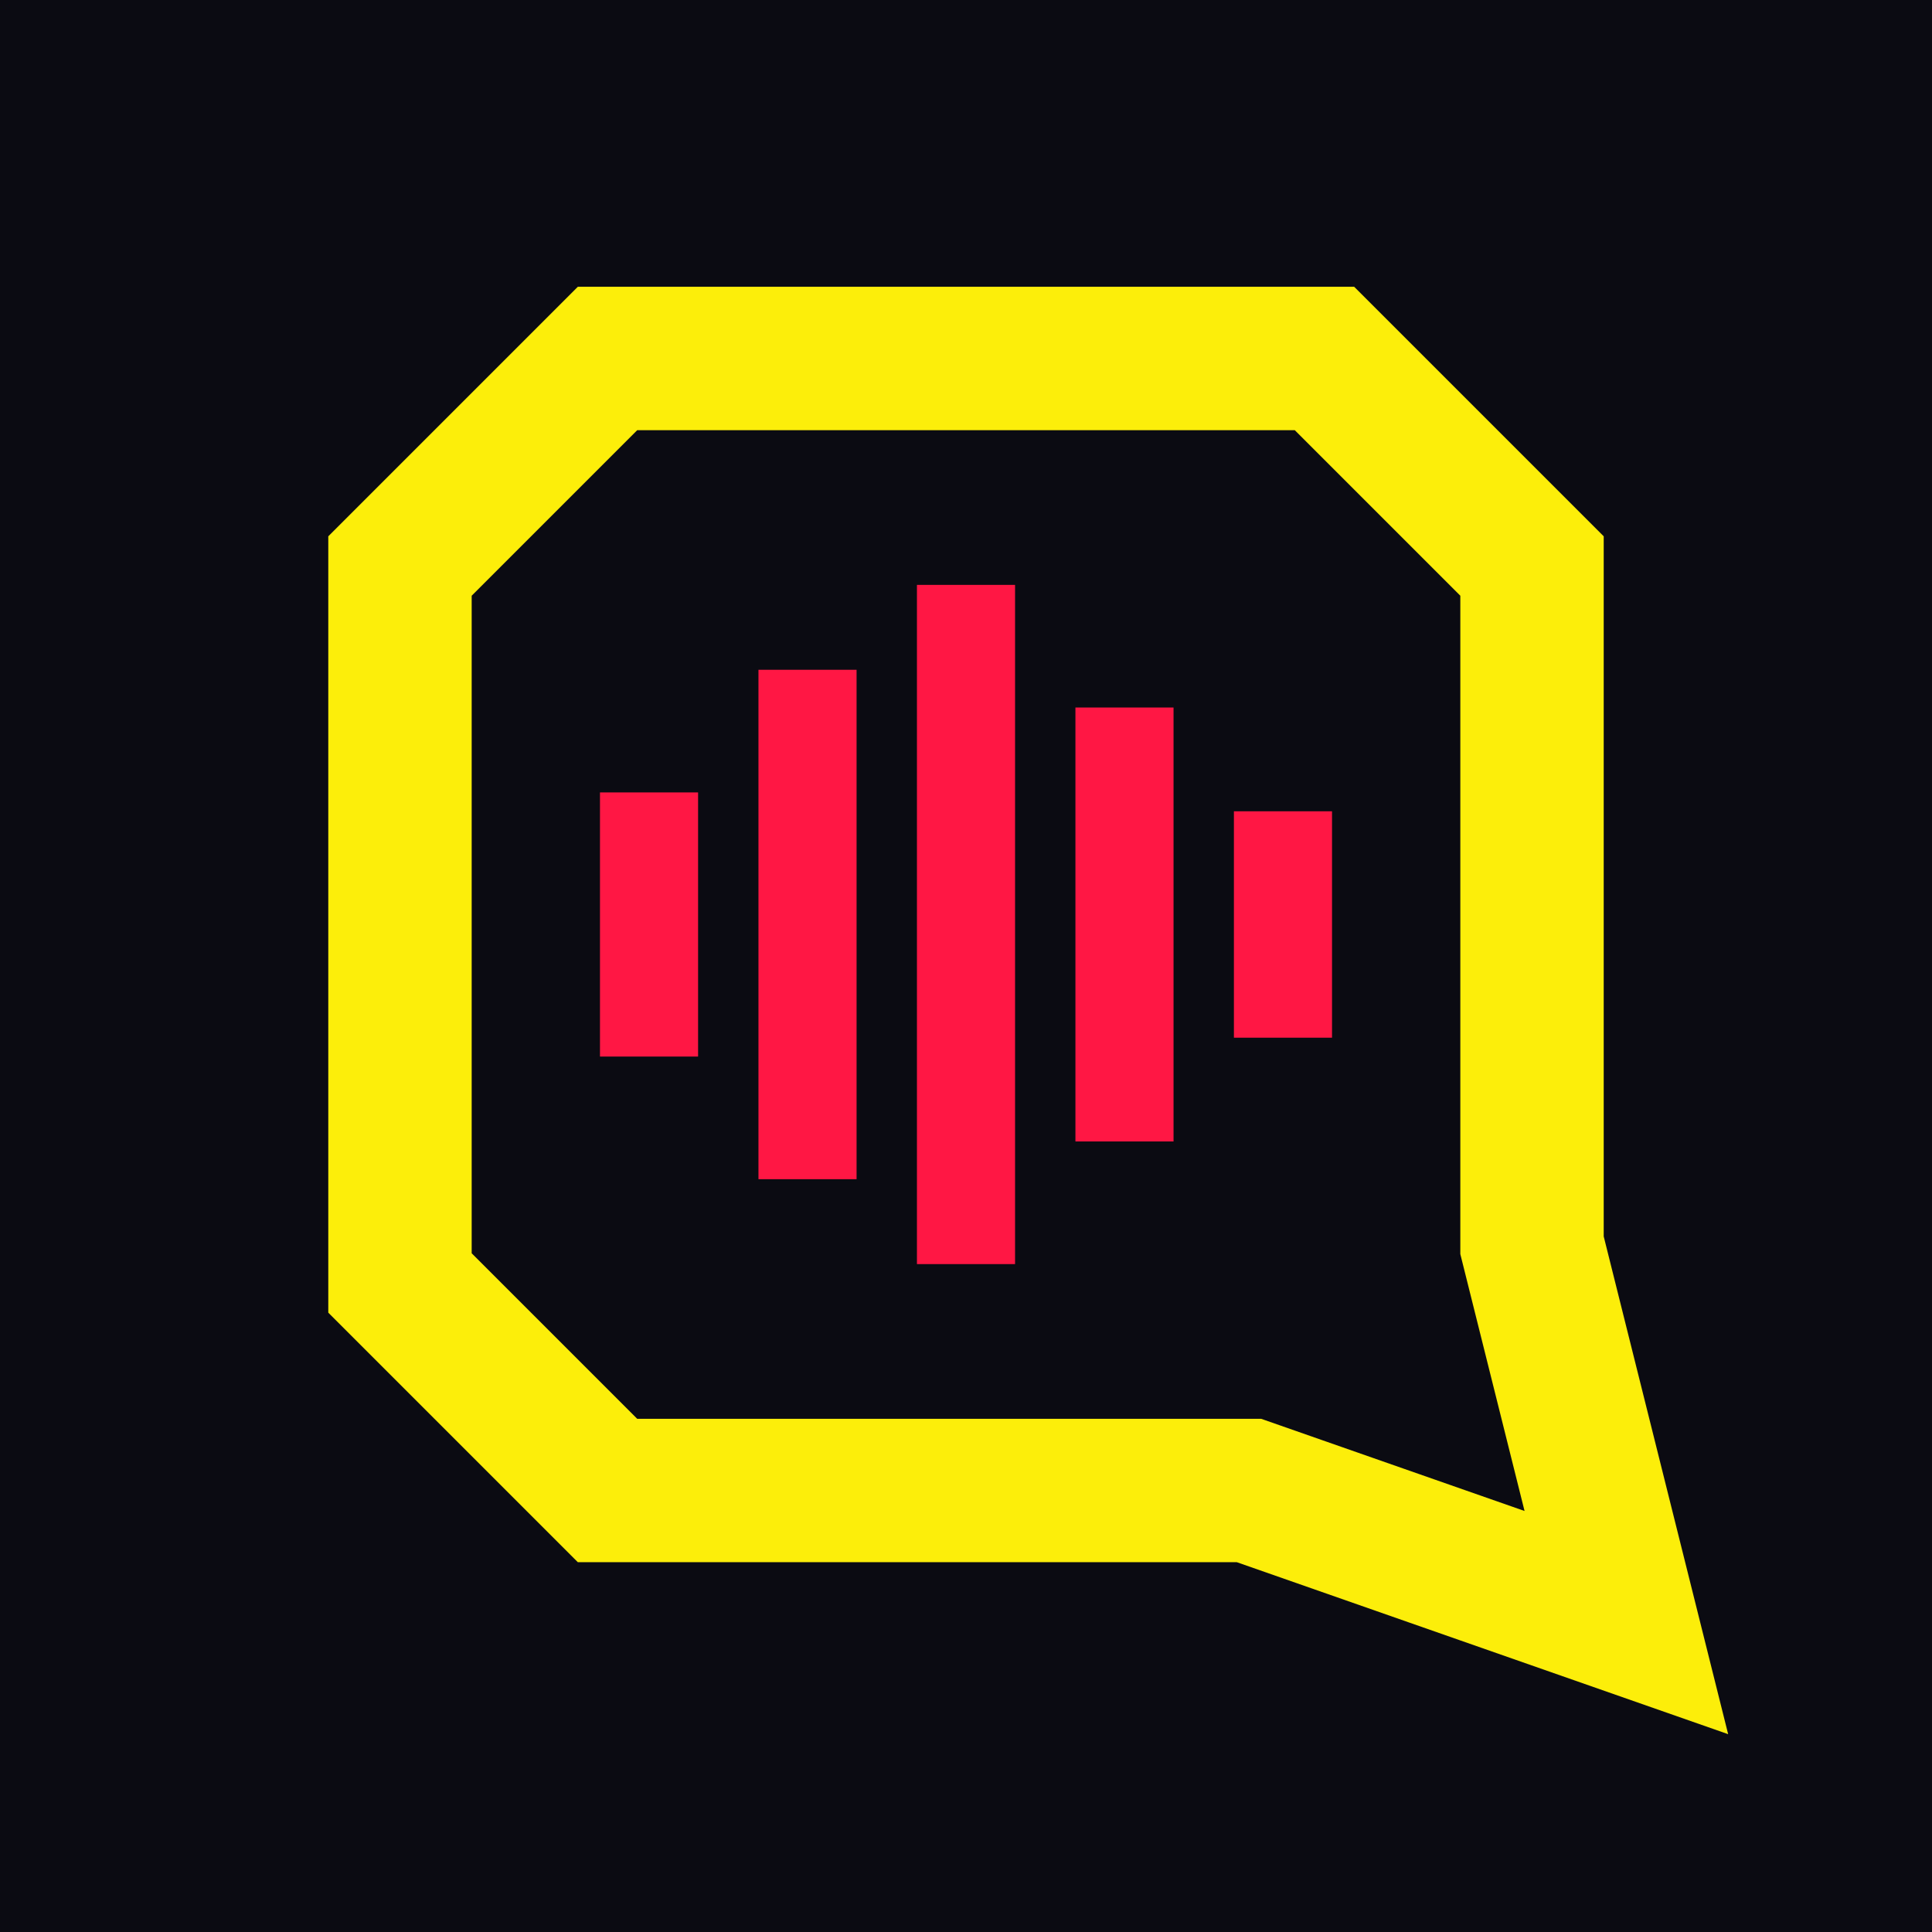
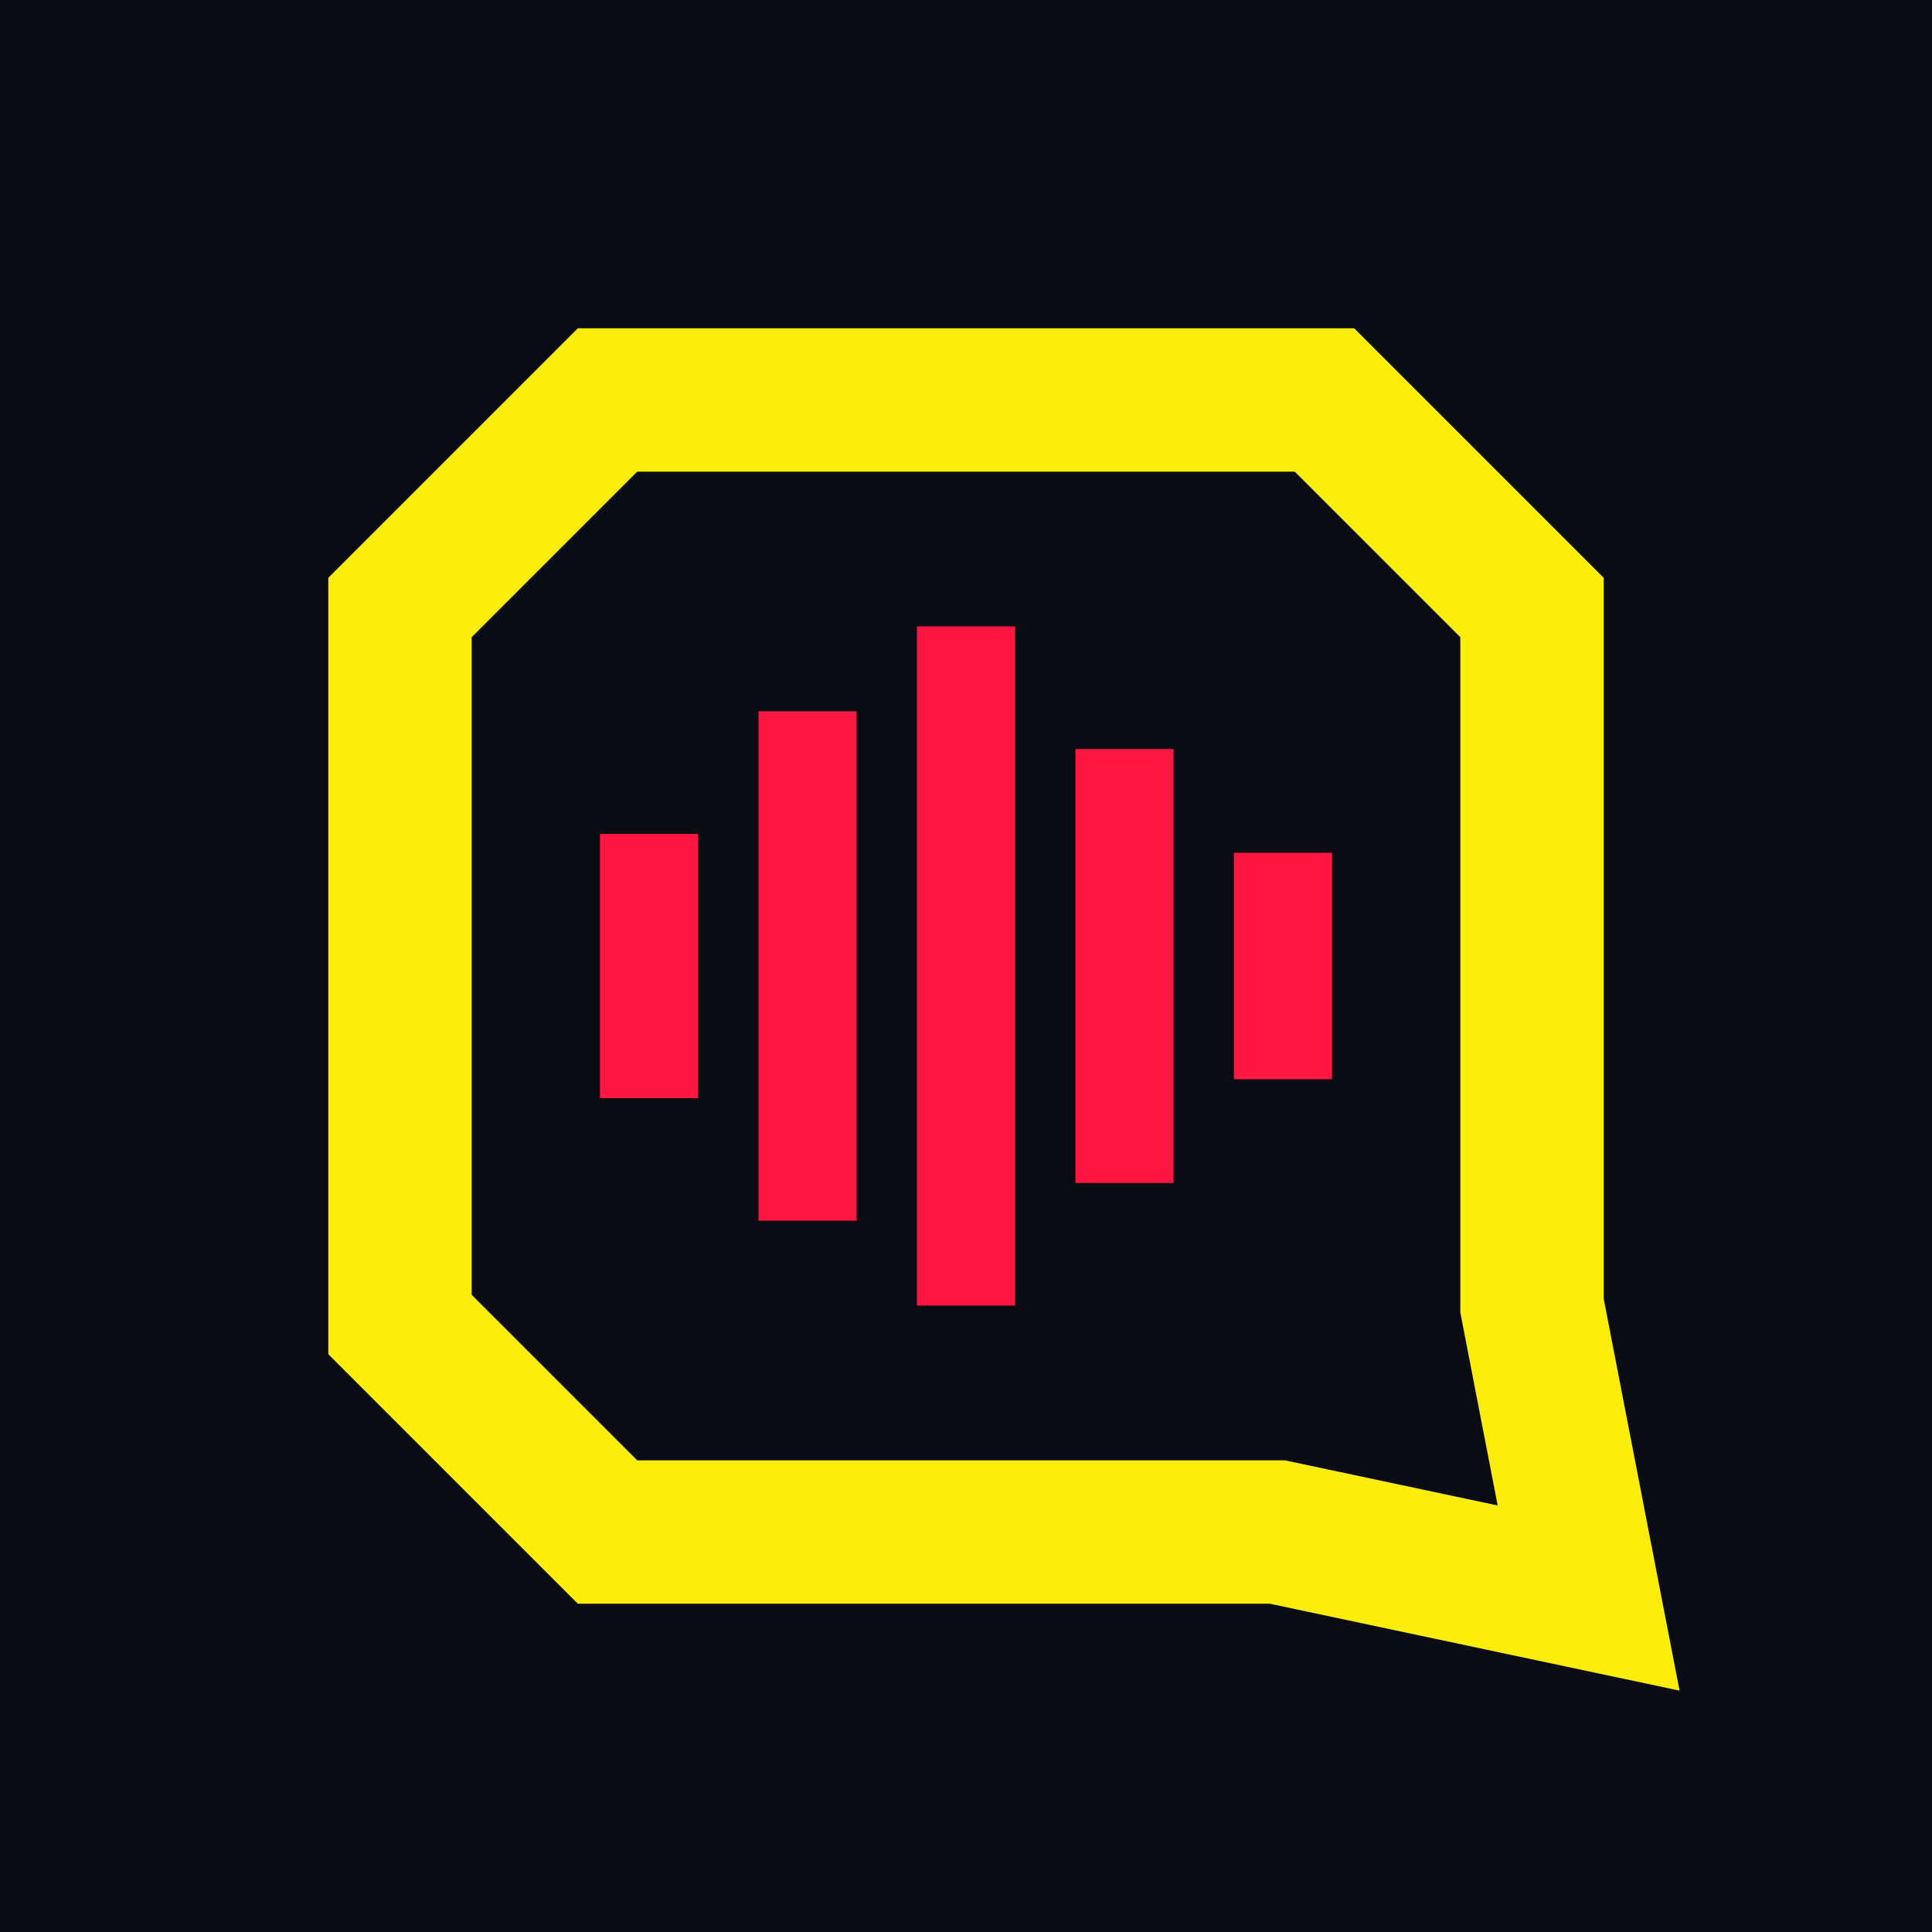
<svg xmlns="http://www.w3.org/2000/svg" viewBox="0 0 1024 1024" width="1024" height="1024">
  <rect width="1024" height="1024" fill="#0B0B12" />
-   <g transform="translate(12,10)">
-     <path d="M310 180 H690 L800 290 V650 L850 850 L650 780 H310 L200 670 V290 Z" fill="none" stroke="#FCEE0A" stroke-width="76" stroke-linejoin="miter" stroke-miterlimit="10" />
+   <g transform="translate(12,32)">
+     <path d="M310 180 H690 L800 290 V660 L830 815 L665 780 H310 L200 670 V290 Z" fill="none" stroke="#FCEE0A" stroke-width="76" stroke-linejoin="miter" stroke-miterlimit="10" />
    <g fill="#FF1744">
      <rect x="306" y="410" width="52" height="140" />
      <rect x="390" y="345" width="52" height="270" />
      <rect x="474" y="300" width="52" height="360" />
      <rect x="558" y="365" width="52" height="230" />
      <rect x="642" y="420" width="52" height="120" />
    </g>
  </g>
</svg>
